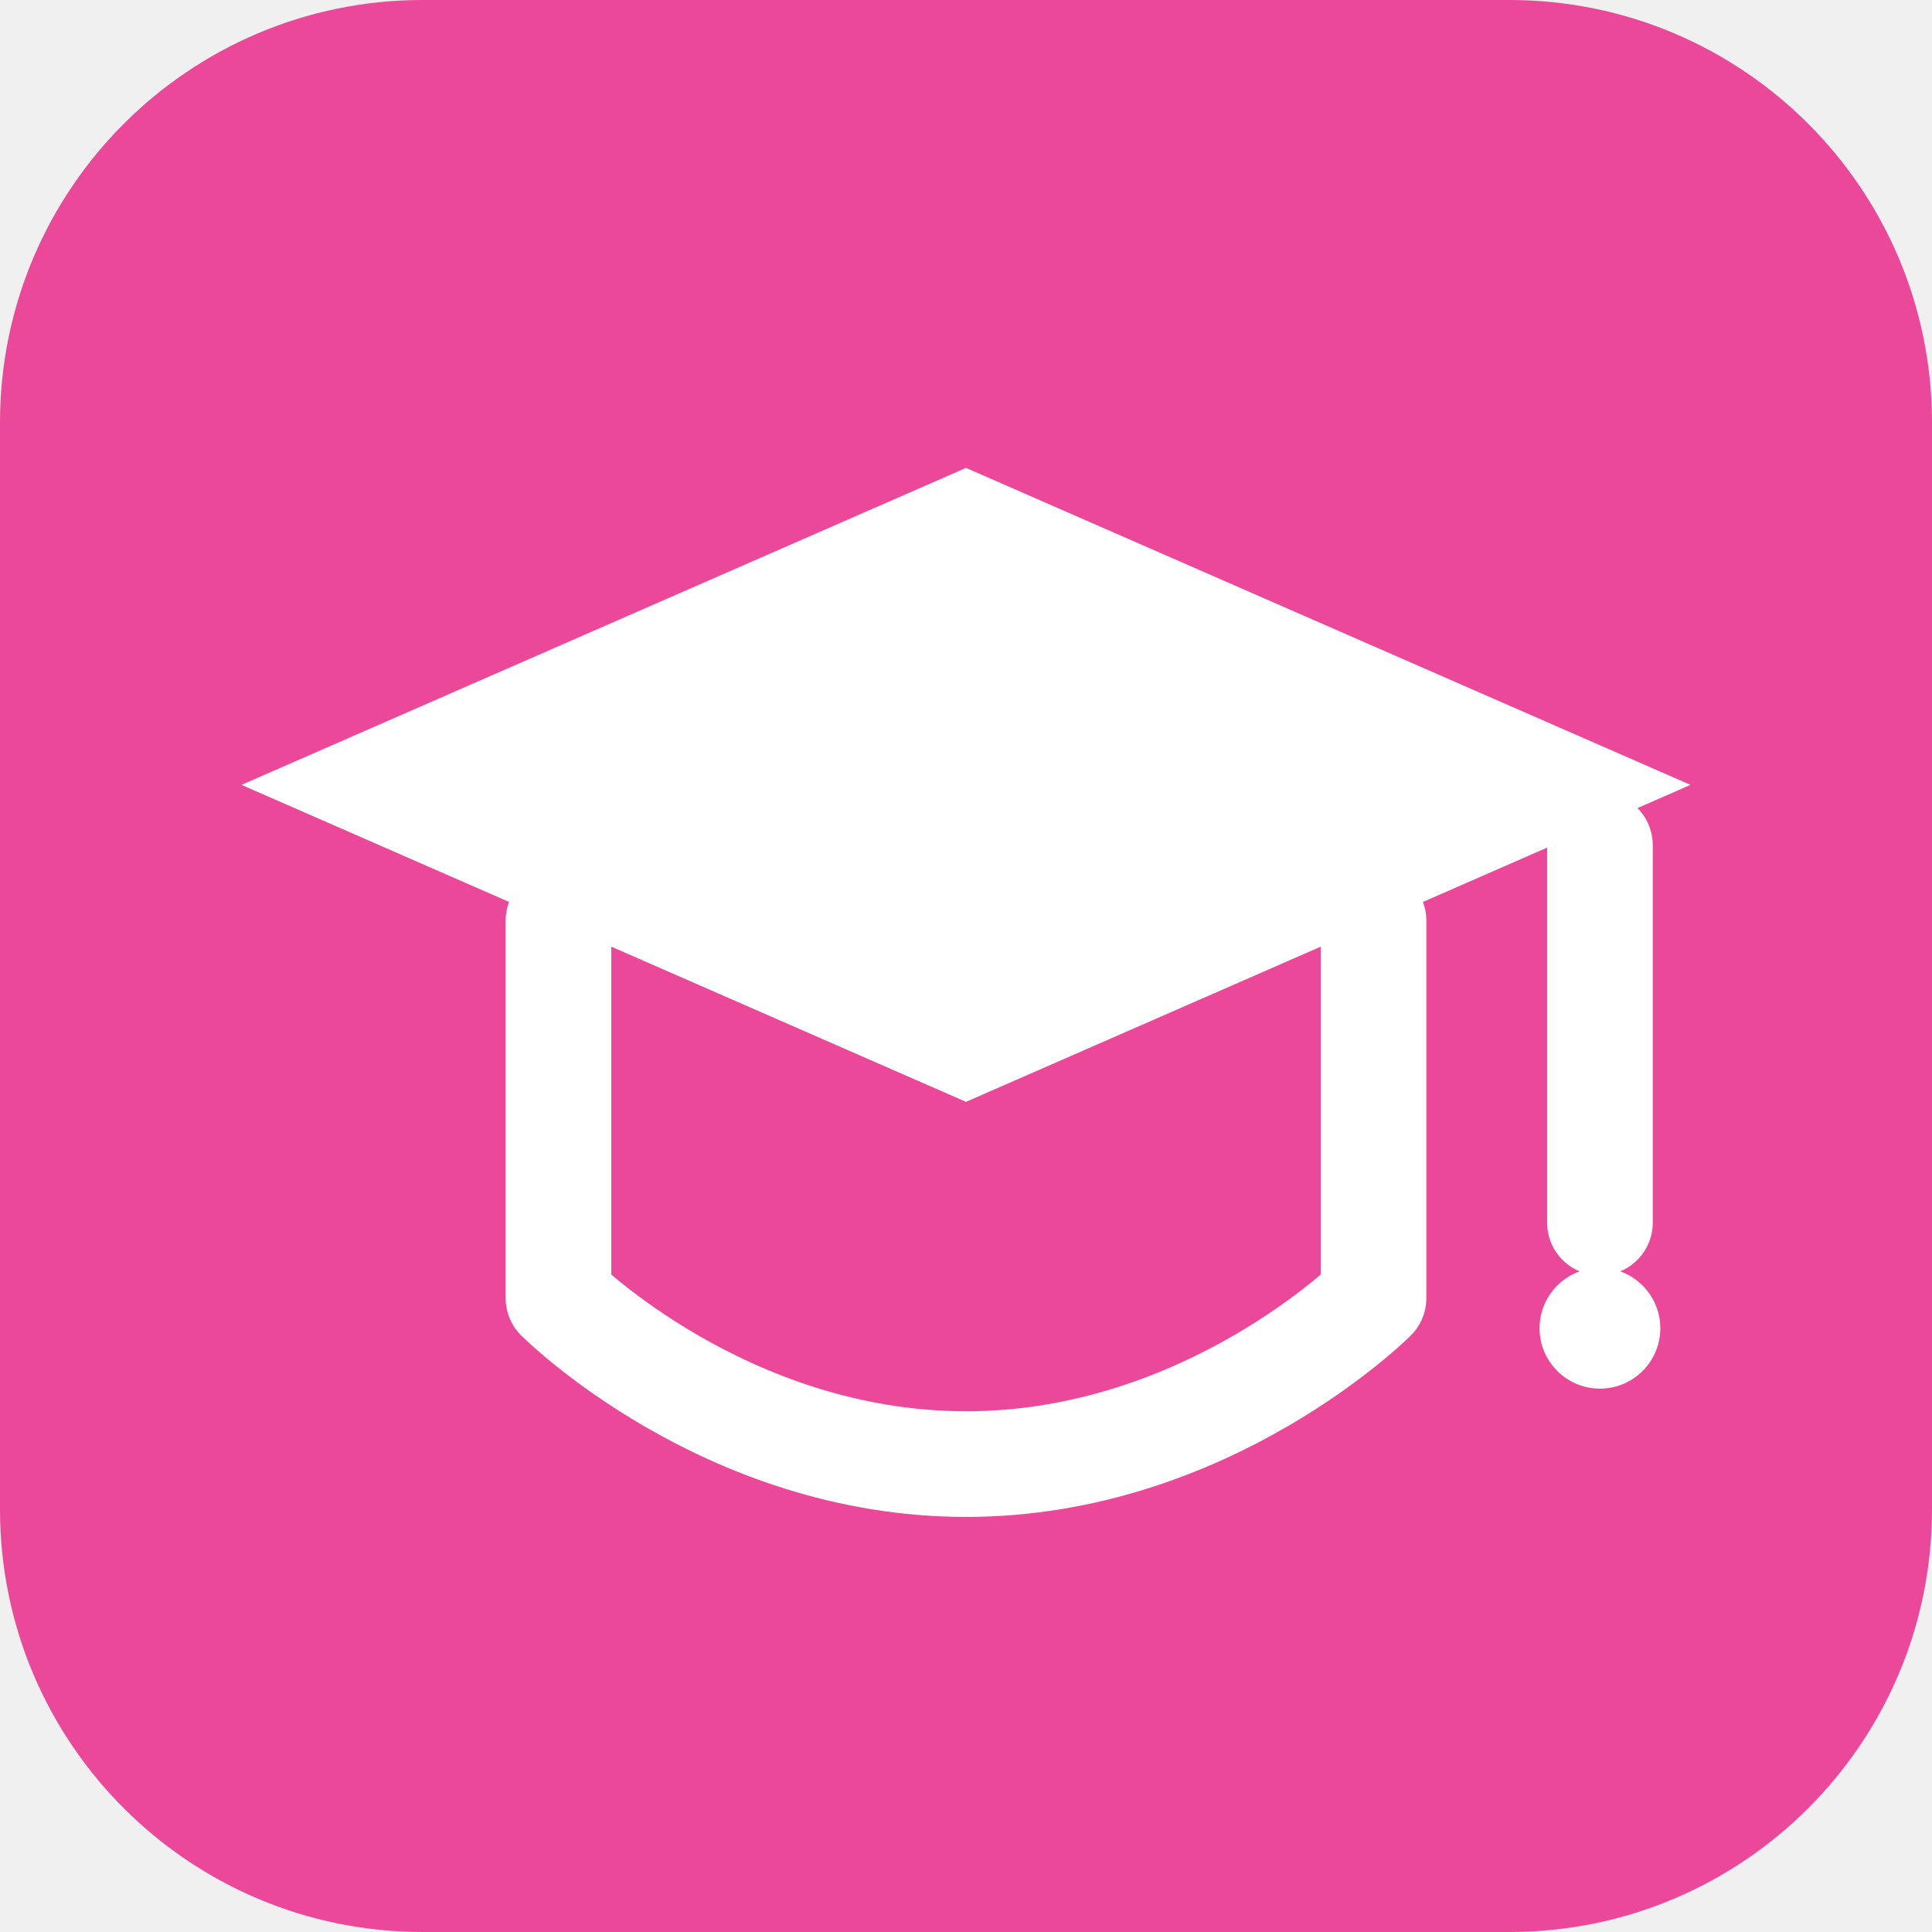
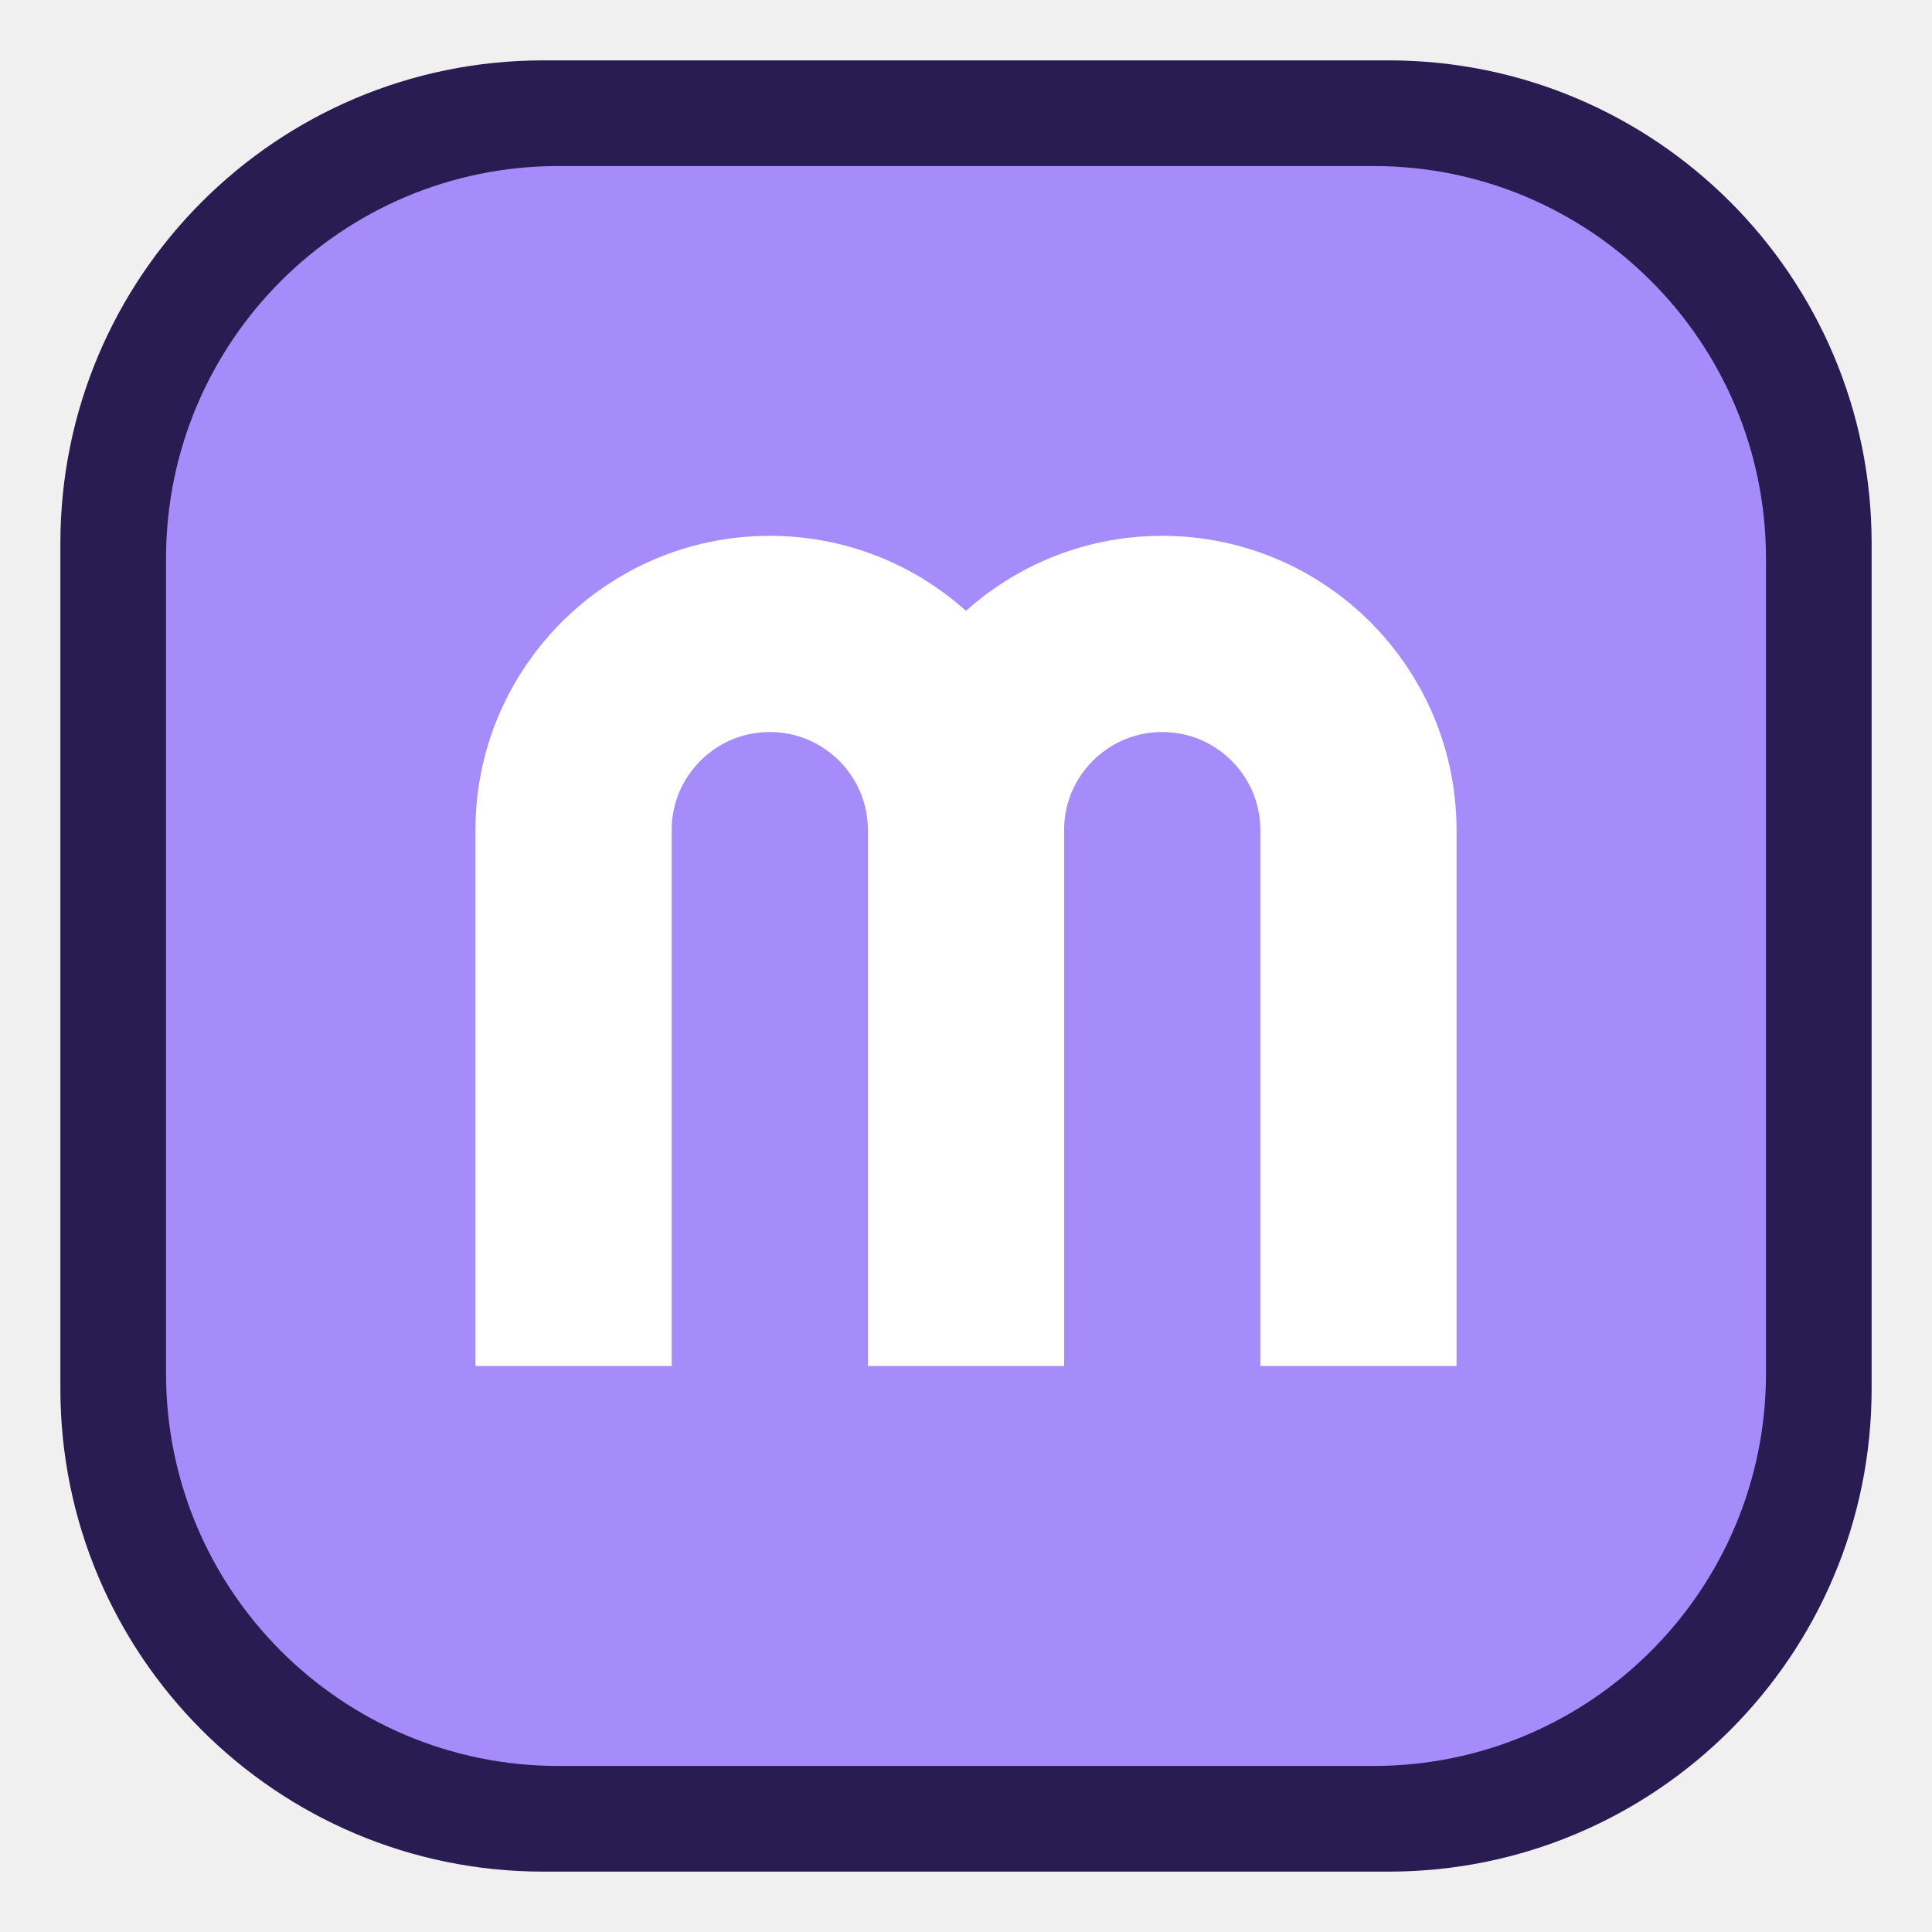
- <svg xmlns="http://www.w3.org/2000/svg" width="256" height="256" viewBox="0 0 256 256" role="img" aria-label="Marginalite">
-   <rect x="0" y="0" width="256" height="256" rx="56" fill="#ec4899" />
-   <g fill="none" stroke="#ffffff" stroke-width="14" stroke-linecap="round" stroke-linejoin="round">
-     <path d="M32 104 L128 62 L224 104 L128 146 Z" fill="#ffffff" stroke="none" />
-     <path d="M74 122 V172 C74 172 96 194 128 194 C160 194 182 172 182 172 V122" />
-     <path d="M212 112 V162" />
-     <circle cx="212" cy="176" r="8" fill="#ffffff" stroke="none" />
-   </g>
+ <svg xmlns="http://www.w3.org/2000/svg" viewBox="0 0 64 64" width="64" height="64" role="img" aria-label="Marginalite">
+   <rect x="2" y="2" width="60" height="60" rx="16" fill="#291c52" />
+   <rect x="5.5" y="5.5" width="53" height="53" rx="13" fill="#a68cfb" />
+   <path d="M19 42 V27.5 A6.5 6.5 0 0 1 32 27.5 V42 M32 27.5 A6.5 6.5 0 0 1 45 27.5 V42" fill="none" stroke="#FFFFFF" stroke-width="6.5" stroke-linecap="square" stroke-linejoin="round" />
</svg>
